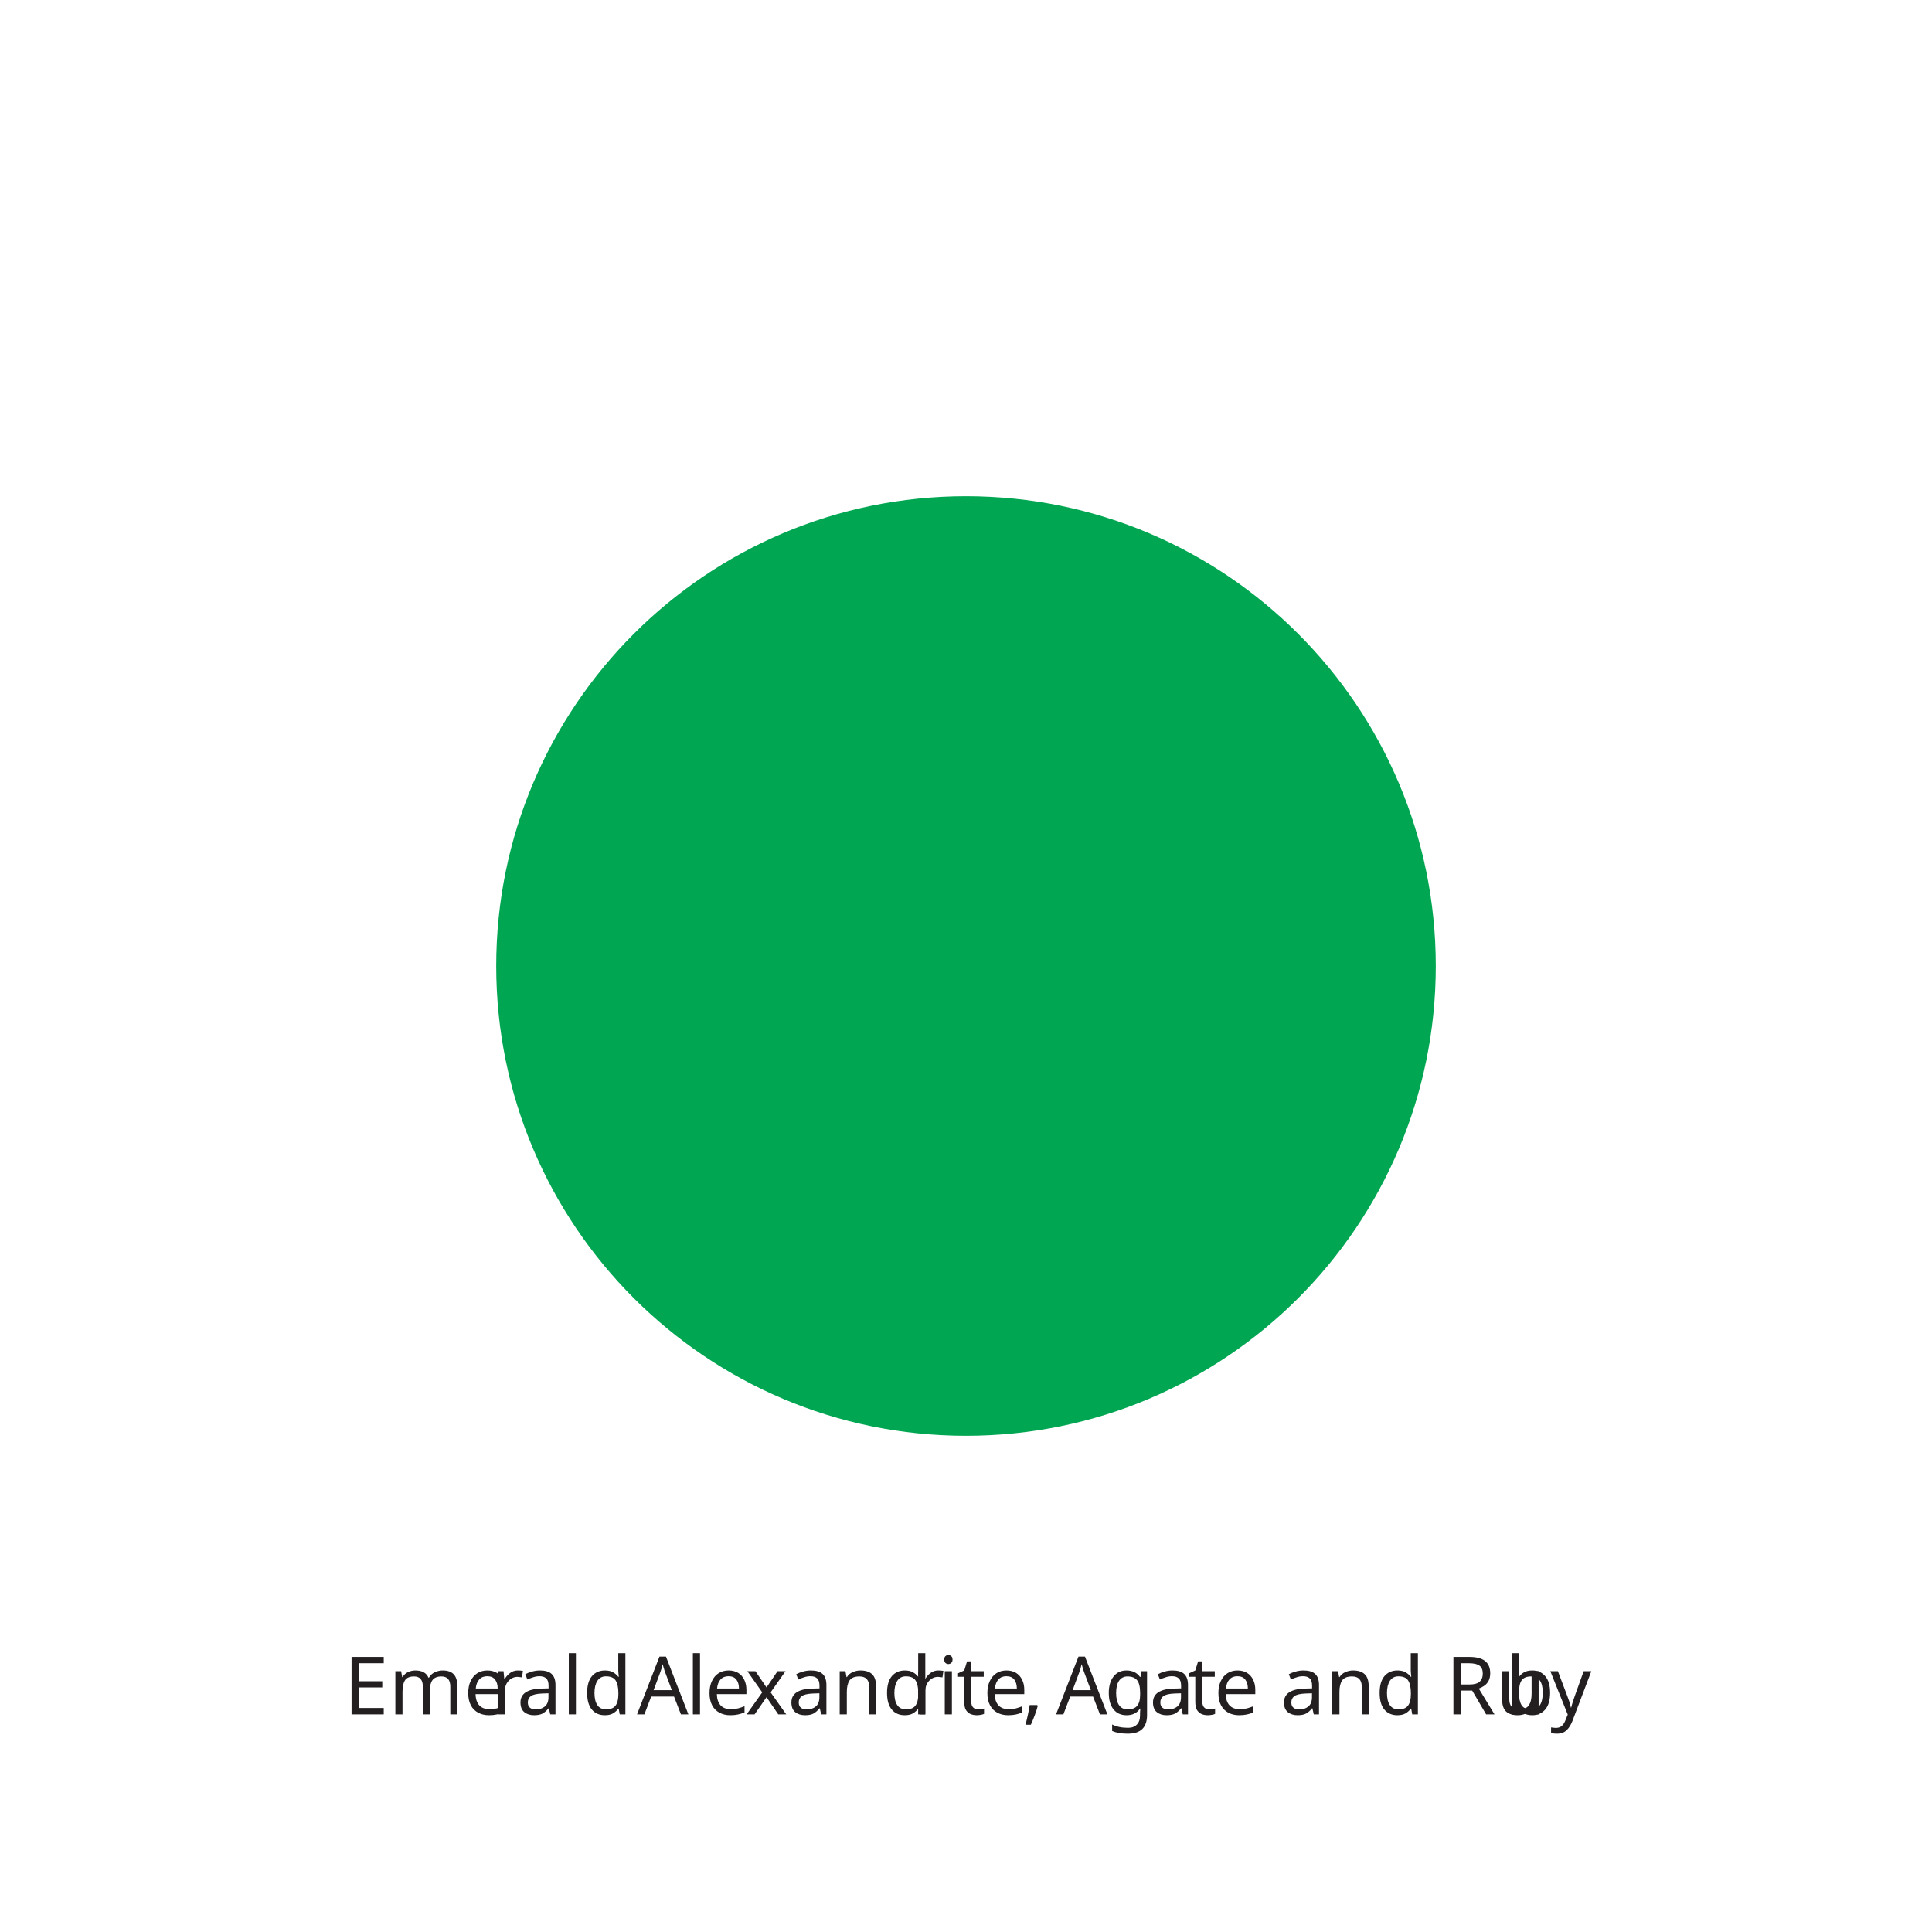
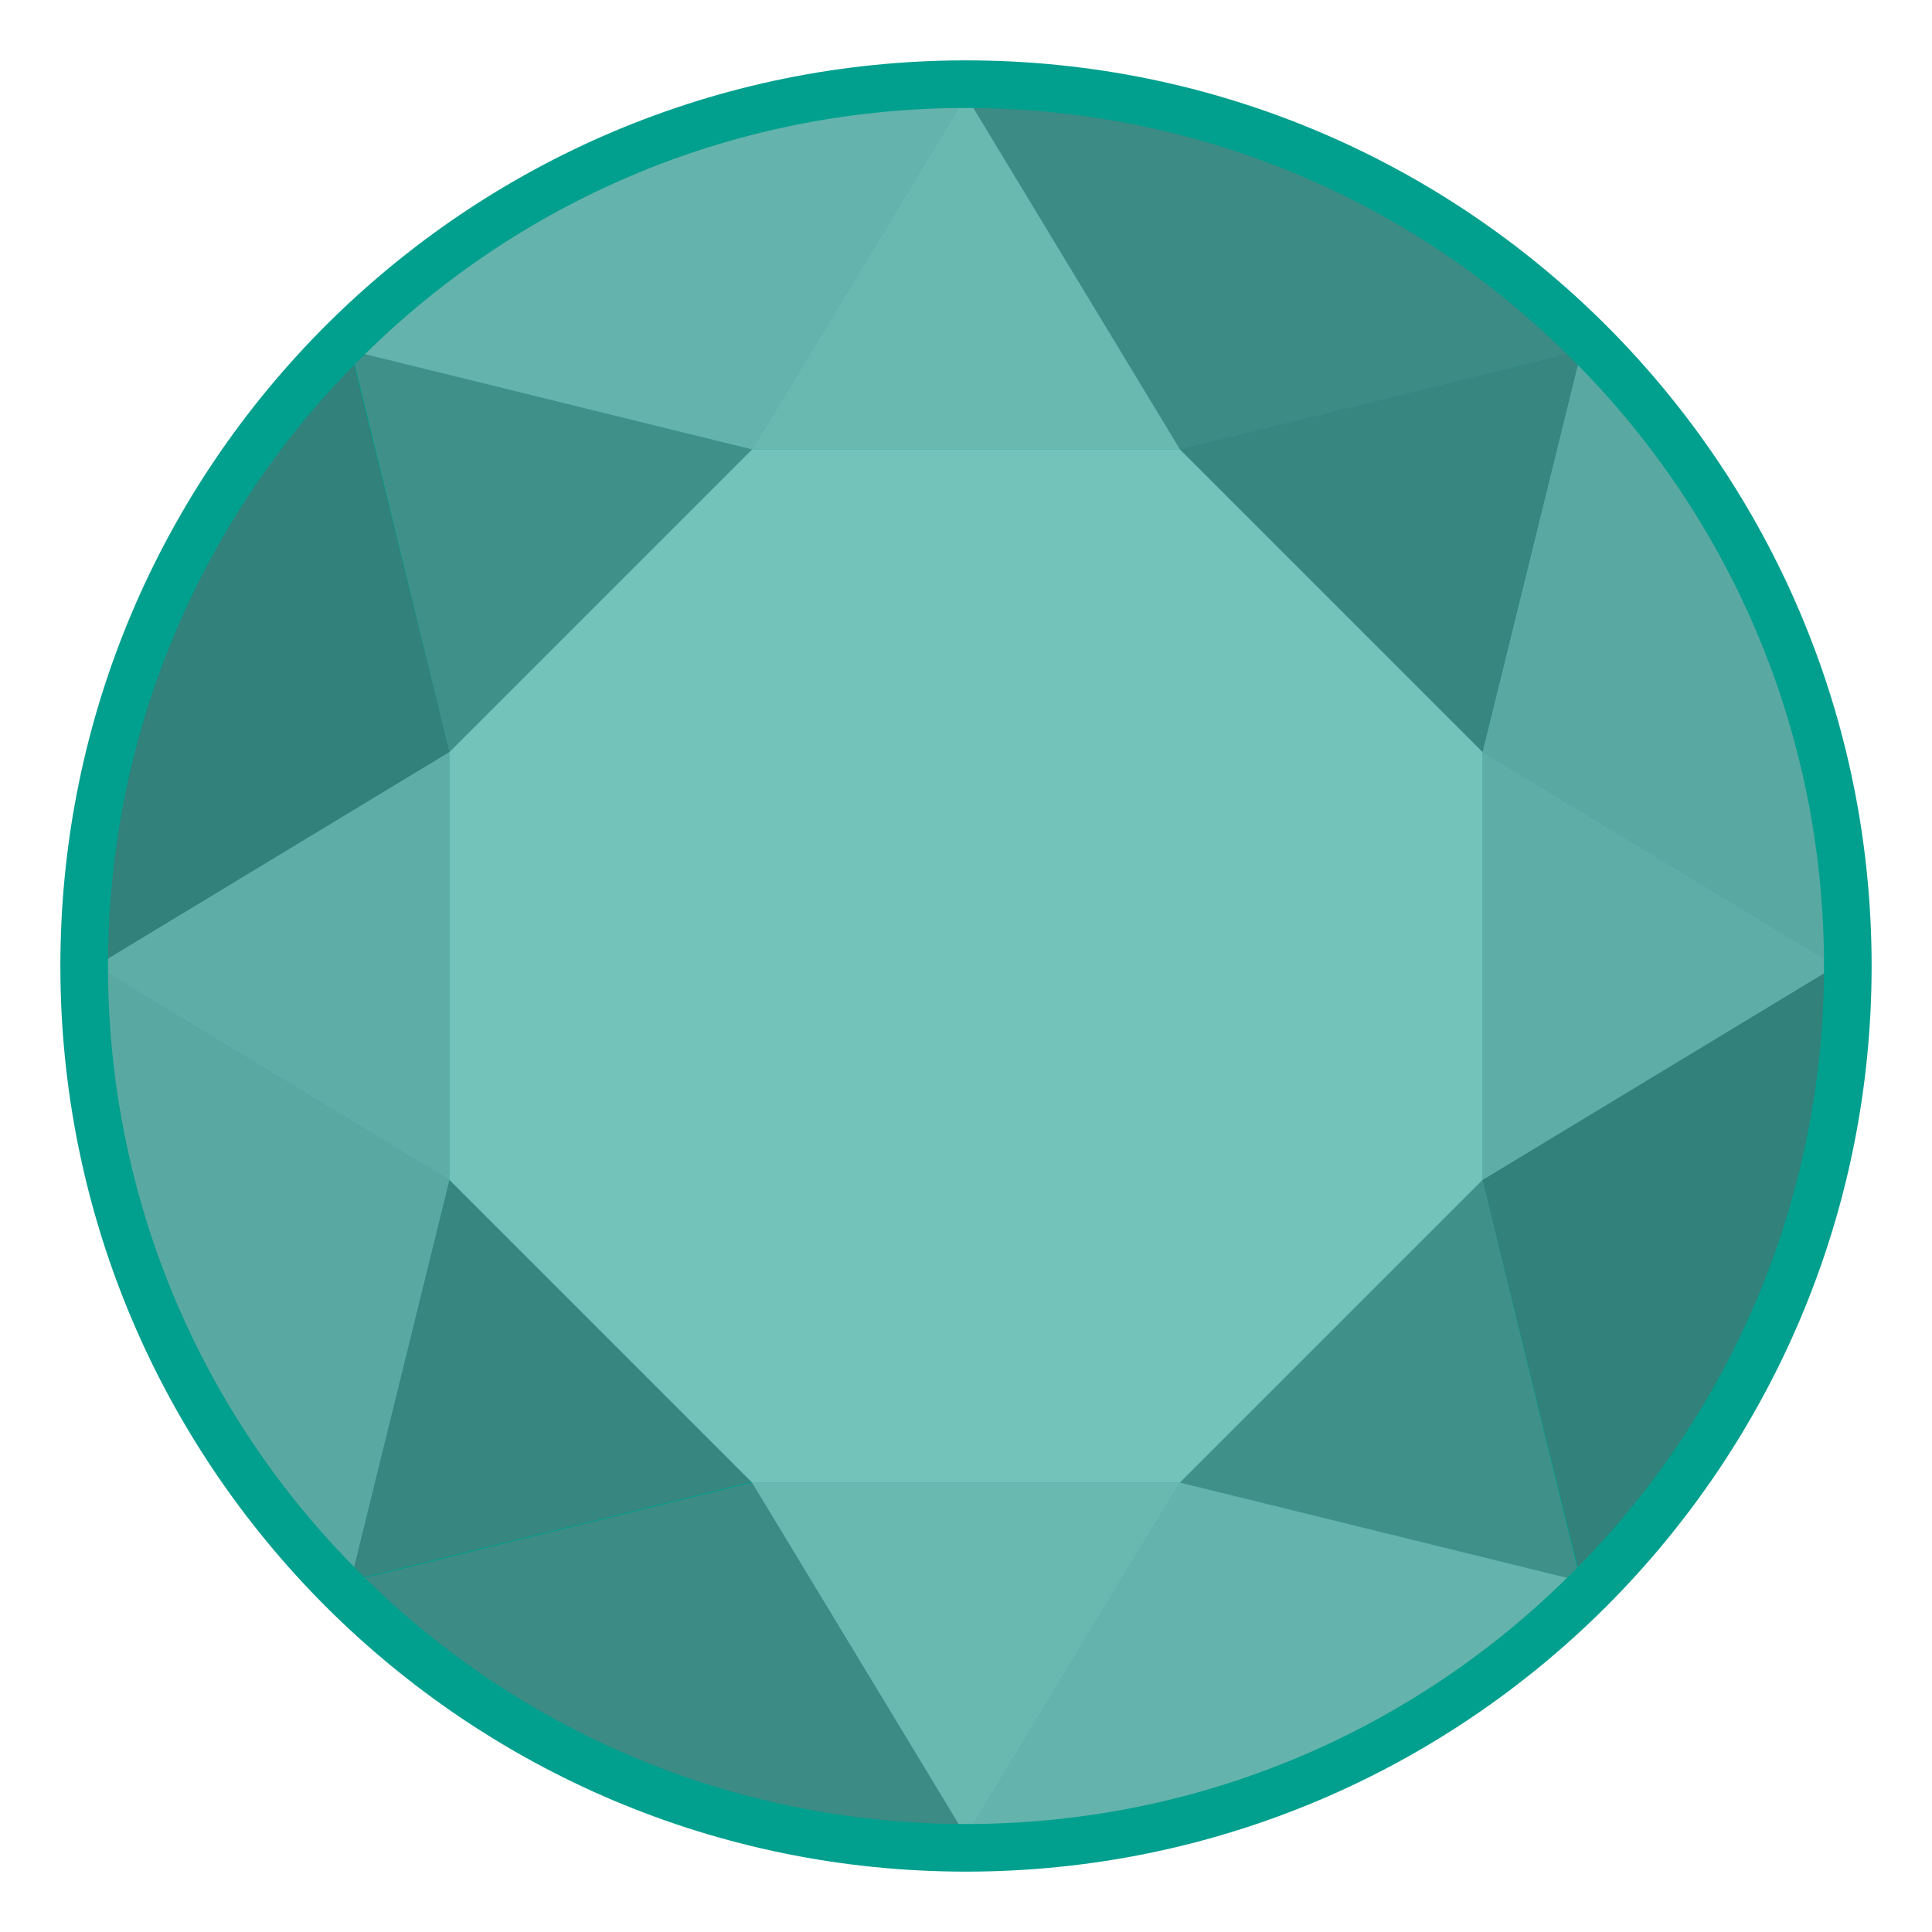
- <svg xmlns="http://www.w3.org/2000/svg" id="Layer_1" data-name="Layer 1" viewBox="0 0 288 288">
-   <defs>
-     <style>.cls-1{fill:#00a651;}.cls-2{font-size:12px;fill:#231f20;font-family:MyriadPro-Regular, Myriad Pro;}.cls-3{letter-spacing:-0.01em;}.cls-4{letter-spacing:0em;}.cls-5{letter-spacing:0em;}.cls-6{letter-spacing:0em;}.cls-7{letter-spacing:-0.01em;}.cls-8{letter-spacing:-0.01em;}.cls-9{letter-spacing:0em;}.cls-10{letter-spacing:0em;}.cls-11{letter-spacing:-0.01em;}</style>
-   </defs>
-   <circle class="cls-1" cx="144" cy="144" r="70.03" />
-   <text class="cls-2" transform="translate(51.25 255.56)">Eme<tspan class="cls-3" x="21.92" y="0">r</tspan>
-     <tspan x="25.79" y="0">ald </tspan>
-     <tspan class="cls-4" x="43.71" y="0">A</tspan>
-     <tspan x="51.02" y="0">l</tspan>
-     <tspan class="cls-5" x="53.86" y="0">e</tspan>
-     <tspan x="59.83" y="0">xand</tspan>
-     <tspan class="cls-6" x="84.6" y="0">r</tspan>
-     <tspan x="88.57" y="0">i</tspan>
-     <tspan class="cls-7" x="91.38" y="0">t</tspan>
-     <tspan class="cls-8" x="95.28" y="0">e</tspan>
-     <tspan class="cls-9" x="101.15" y="0">, </tspan>
-     <tspan class="cls-8" x="106.17" y="0">A</tspan>
-     <tspan x="113.38" y="0">g</tspan>
-     <tspan class="cls-10" x="120.08" y="0">a</tspan>
-     <tspan class="cls-7" x="125.82" y="0">t</tspan>
-     <tspan x="129.72" y="0">e and Ru</tspan>
-     <tspan class="cls-11" x="173.1" y="0">b</tspan>
-     <tspan x="179.84" y="0">y</tspan>
-   </text>
+ <svg xmlns="http://www.w3.org/2000/svg" version="1.1" id="Layer_1" x="0px" y="0px" viewBox="0 0 288 288" style="enable-background:new 0 0 288 288;" xml:space="preserve">
+   <style type="text/css">
+ 	.st0{fill:#009F8E;}
+ 	.st1{opacity:0.5;fill:#B1B3B6;}
+ 	.st2{opacity:0.5;fill:#C7C8CA;}
+ 	.st3{opacity:0.5;fill:#77787B;}
+ 	.st4{opacity:0.5;fill:#636466;}
+ 	.st5{opacity:0.5;fill:#E6E7E8;}
+ 	.st6{opacity:0.5;fill:#D1D3D4;}
+ 	.st7{opacity:0.5;fill:#BCBEC0;}
+ 	.st8{opacity:0.5;fill:#808285;}
+ 	.st9{opacity:0.5;fill:#6D6E71;}
+ </style>
+   <g>
+     <circle class="st0" cx="144" cy="144" r="135" />
+     <g>
+       <path class="st1" d="M221,112.1L221,112.1l50.9,30.8c-0.3-34.5-14.2-65.7-36.7-88.5L221,112.1L221,112.1z" />
+       <path class="st2" d="M175.9,221L175.9,221l-30.8,50.9c34.5-0.3,65.7-14.2,88.5-36.7L175.9,221L175.9,221z" />
+       <path class="st3" d="M175.9,67L175.9,67l57.7-14.2c-22.8-22.5-54.1-36.4-88.5-36.7L175.9,67L175.9,67z" />
+       <path class="st4" d="M221,175.9L221,175.9L221,175.9l14.2,57.7c22.5-22.8,36.4-54.1,36.7-88.5L221,175.9z" />
+       <path class="st2" d="M112.1,67L112.1,67l30.8-50.9c-34.5,0.3-65.7,14.2-88.5,36.7L112.1,67L112.1,67z" />
+       <path class="st1" d="M67,175.9L67,175.9l-50.9-30.8c0.3,34.5,14.2,65.7,36.7,88.5L67,175.9L67,175.9z" />
+       <path class="st4" d="M67,112.1L67,112.1L52.8,54.4c-22.5,22.8-36.4,54.1-36.7,88.5L67,112.1L67,112.1z" />
+       <path class="st3" d="M112.1,221L112.1,221l-57.7,14.2c22.8,22.5,54.1,36.4,88.5,36.7L112.1,221L112.1,221z" />
+       <polygon class="st5" points="221,112.1 221,112.1 175.9,67 175.9,67 175.9,67 112.1,67 112.1,67 112.1,67 67,112.1 67,112.1     67,112.1 67,175.9 67,175.9 67,175.9 112.1,221 112.1,221 112.1,221 175.9,221 175.9,221 175.9,221 221,175.9 221,175.9     221,175.9 221,112.1   " />
+       <path class="st6" d="M112.1,221l30.8,50.9c0.4,0,0.7,0,1.1,0c0.4,0,0.7,0,1.1,0l30.8-50.9H112.1z" />
+       <path class="st6" d="M175.9,67l-30.8-50.9c-0.4,0-0.7,0-1.1,0c-0.4,0-0.7,0-1.1,0L112.1,67H175.9z" />
+       <path class="st7" d="M67,112.1l-50.9,30.8c0,0.4,0,0.7,0,1.1s0,0.7,0,1.1L67,175.9V112.1z" />
+       <path class="st7" d="M221,175.9l50.9-30.8c0-0.4,0-0.7,0-1.1s0-0.7,0-1.1L221,112.1V175.9z" />
+       <path class="st8" d="M112.1,67L54.4,52.8c-0.5,0.5-1,1-1.5,1.5L67,112.1L112.1,67z" />
+       <path class="st8" d="M175.9,221l57.7,14.2c0.5-0.5,1-1,1.5-1.5L221,175.9L175.9,221z" />
+       <path class="st9" d="M233.6,52.8L175.9,67l45.1,45.1l14.2-57.7" />
+       <path class="st9" d="M67,175.9l-14.2,57.7c0.5,0.5,1,1,1.5,1.5l57.7-14.2L67,175.9z" />
+     </g>
+   </g>
</svg>
